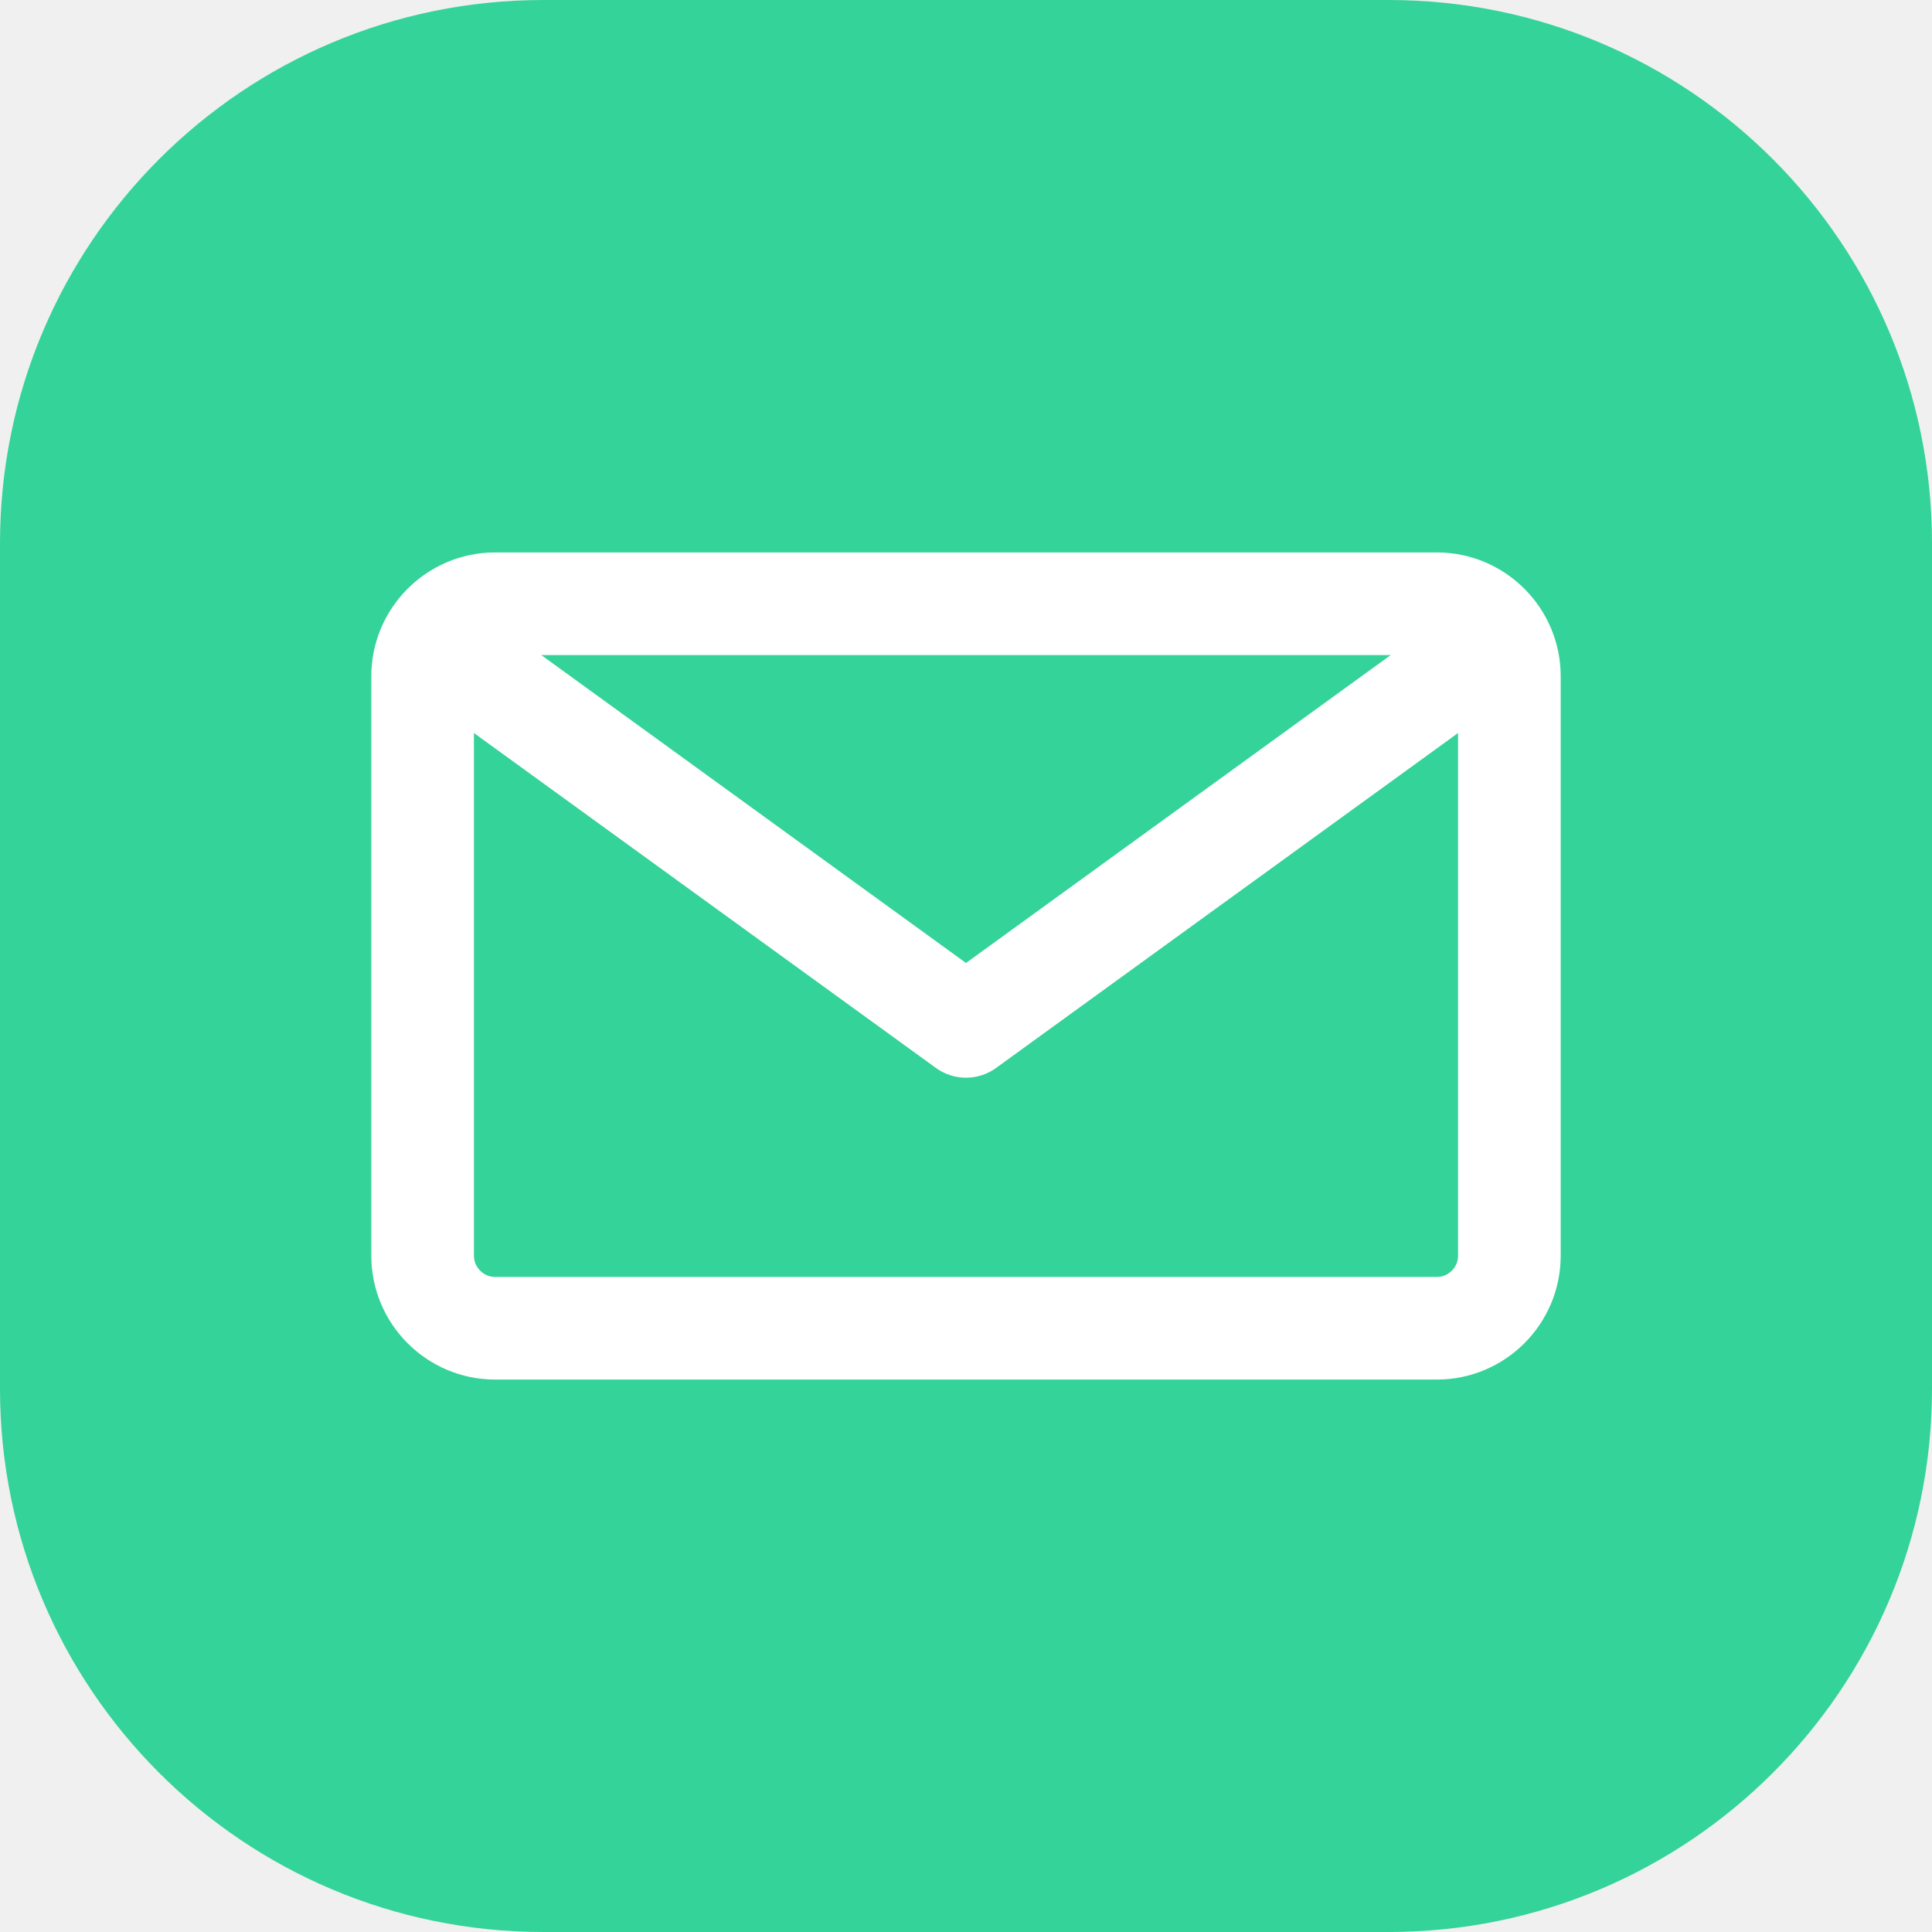
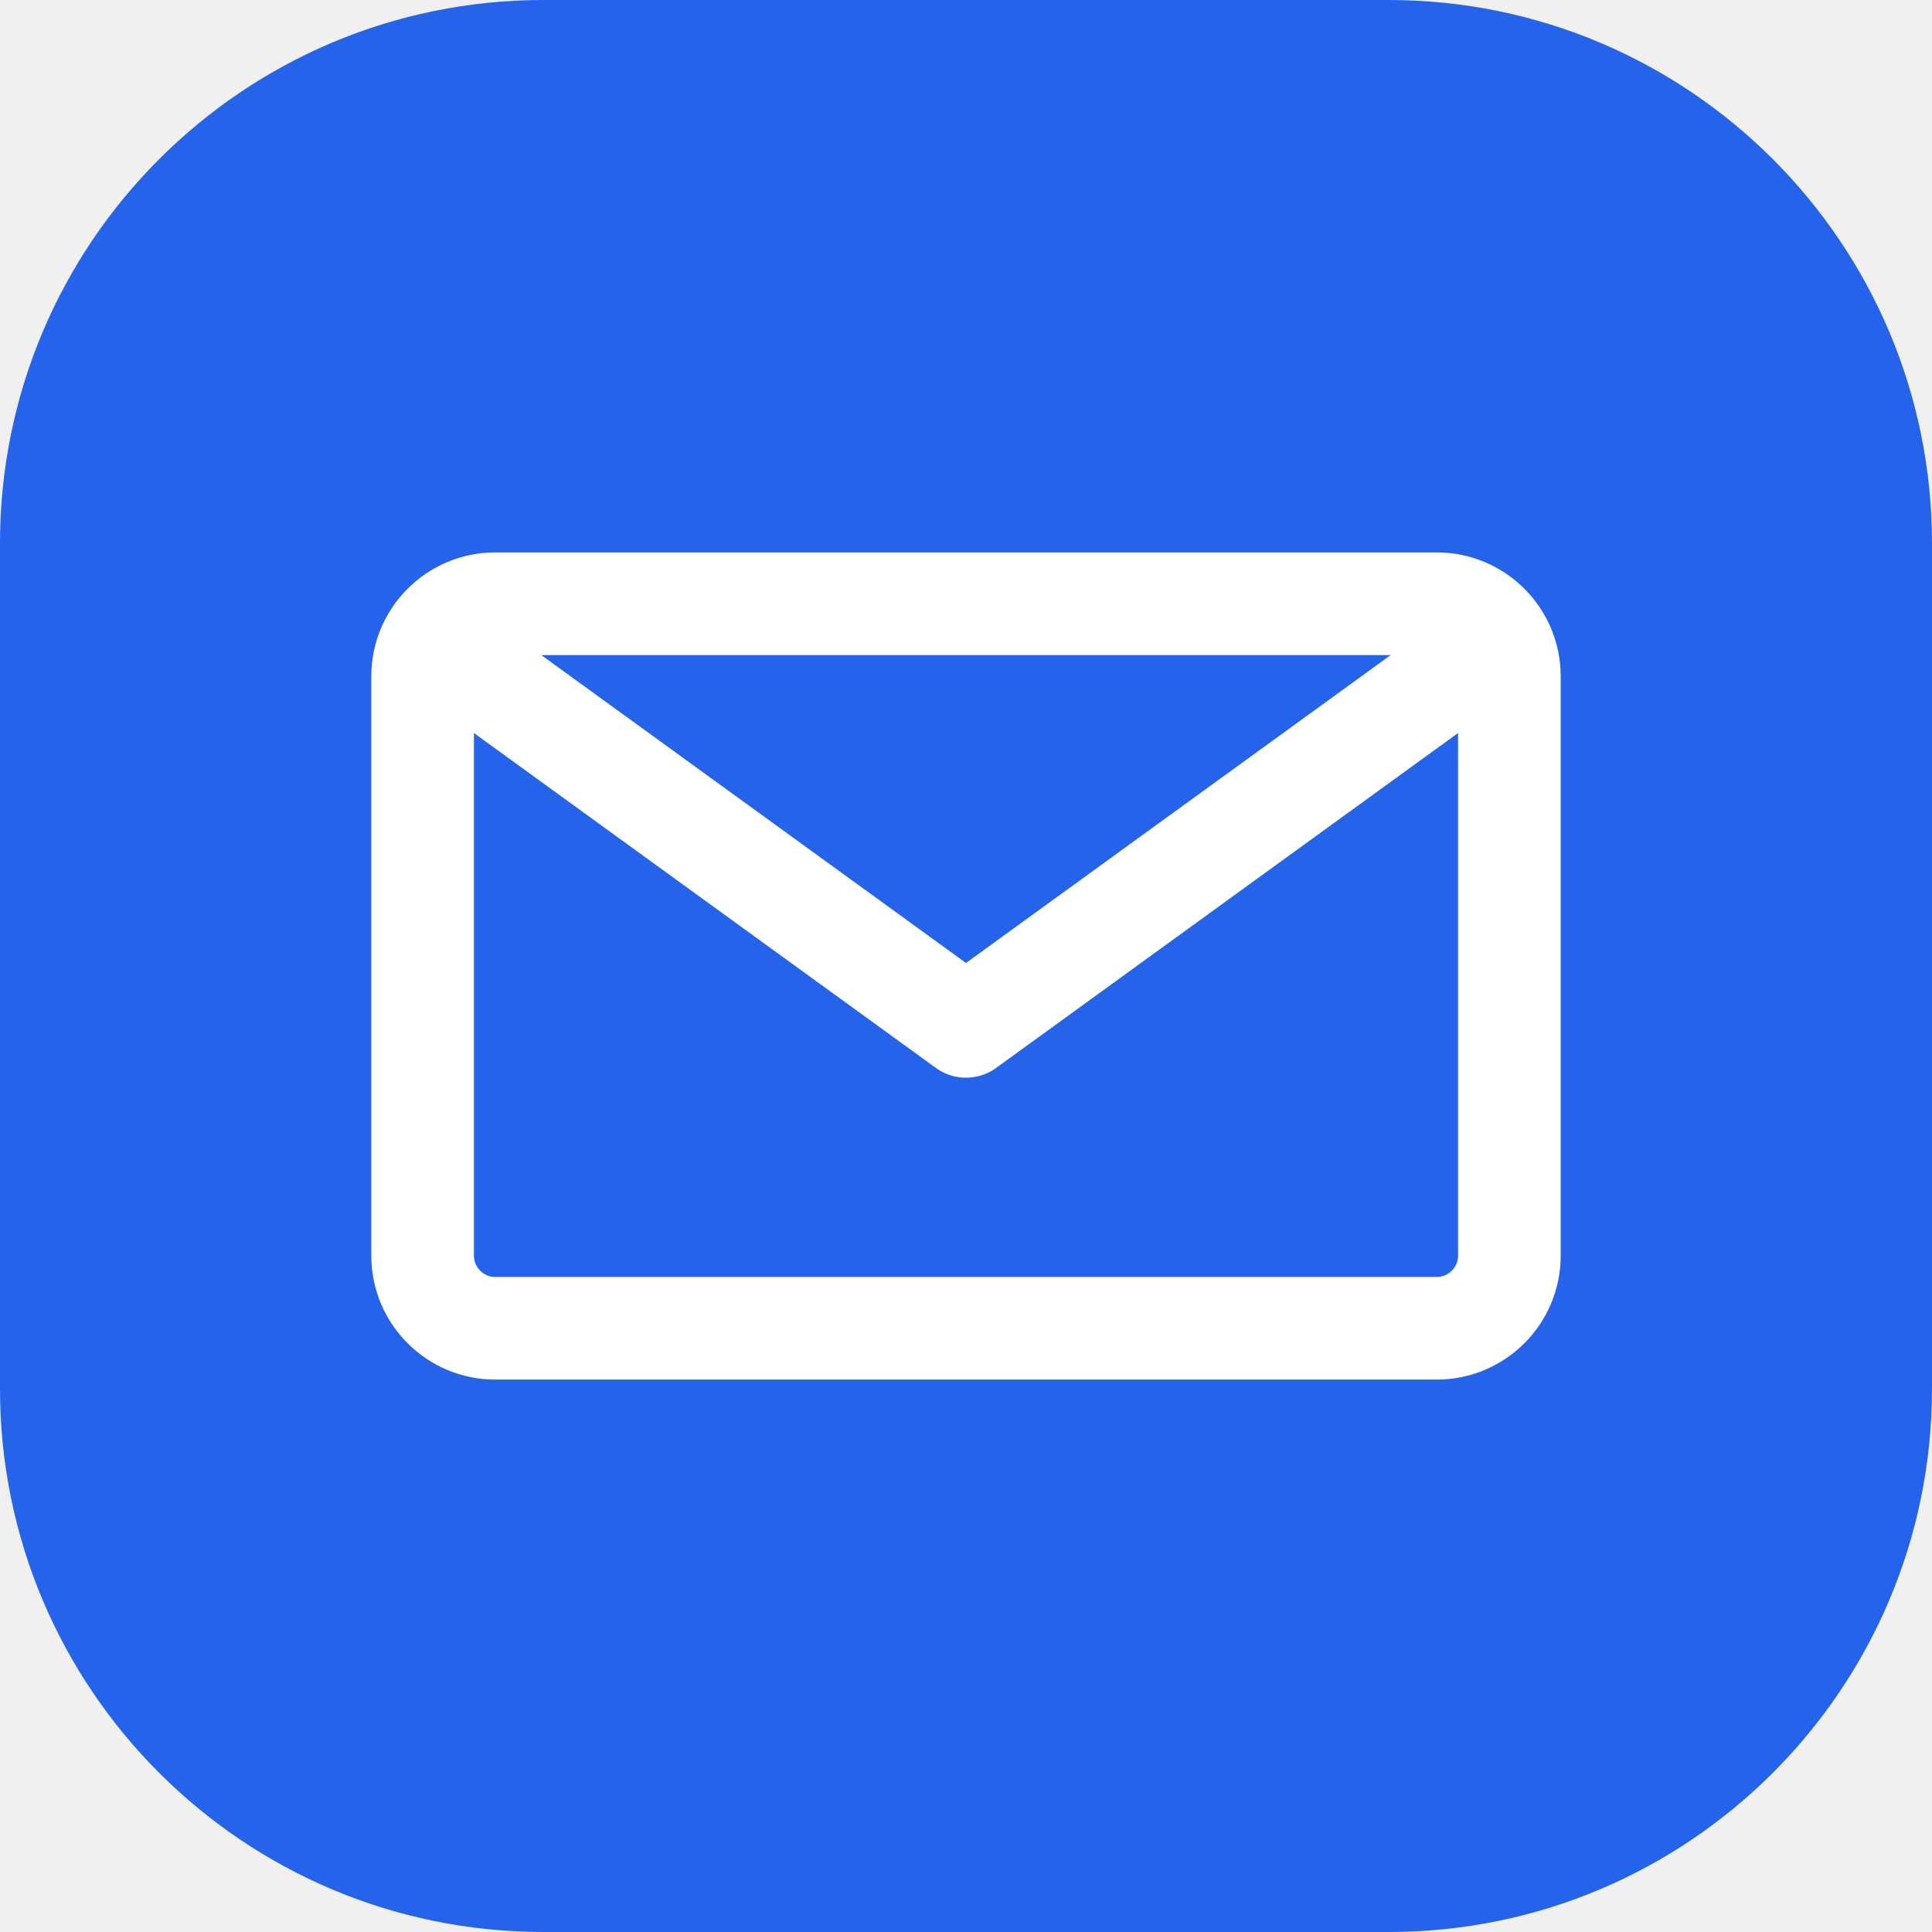
<svg xmlns="http://www.w3.org/2000/svg" viewBox="0 0 32 32" fill="none">
-   <rect width="32" height="32" rx="9" fill="#34D399" />
+   <rect width="32" height="32" rx="9" fill="#2563EB" />
  <path d="M7 11.2c0-.66.54-1.2 1.2-1.2h15.6c.66 0 1.2.54 1.2 1.2v9.6c0 .66-.54 1.2-1.2 1.2H8.2c-.66 0-1.2-.54-1.2-1.2v-9.6Z" stroke="#fff" stroke-width="1.7" />
  <path d="M8 11.2 16 17l8-5.8" stroke="#fff" stroke-width="1.7" stroke-linecap="round" stroke-linejoin="round" />
</svg>
